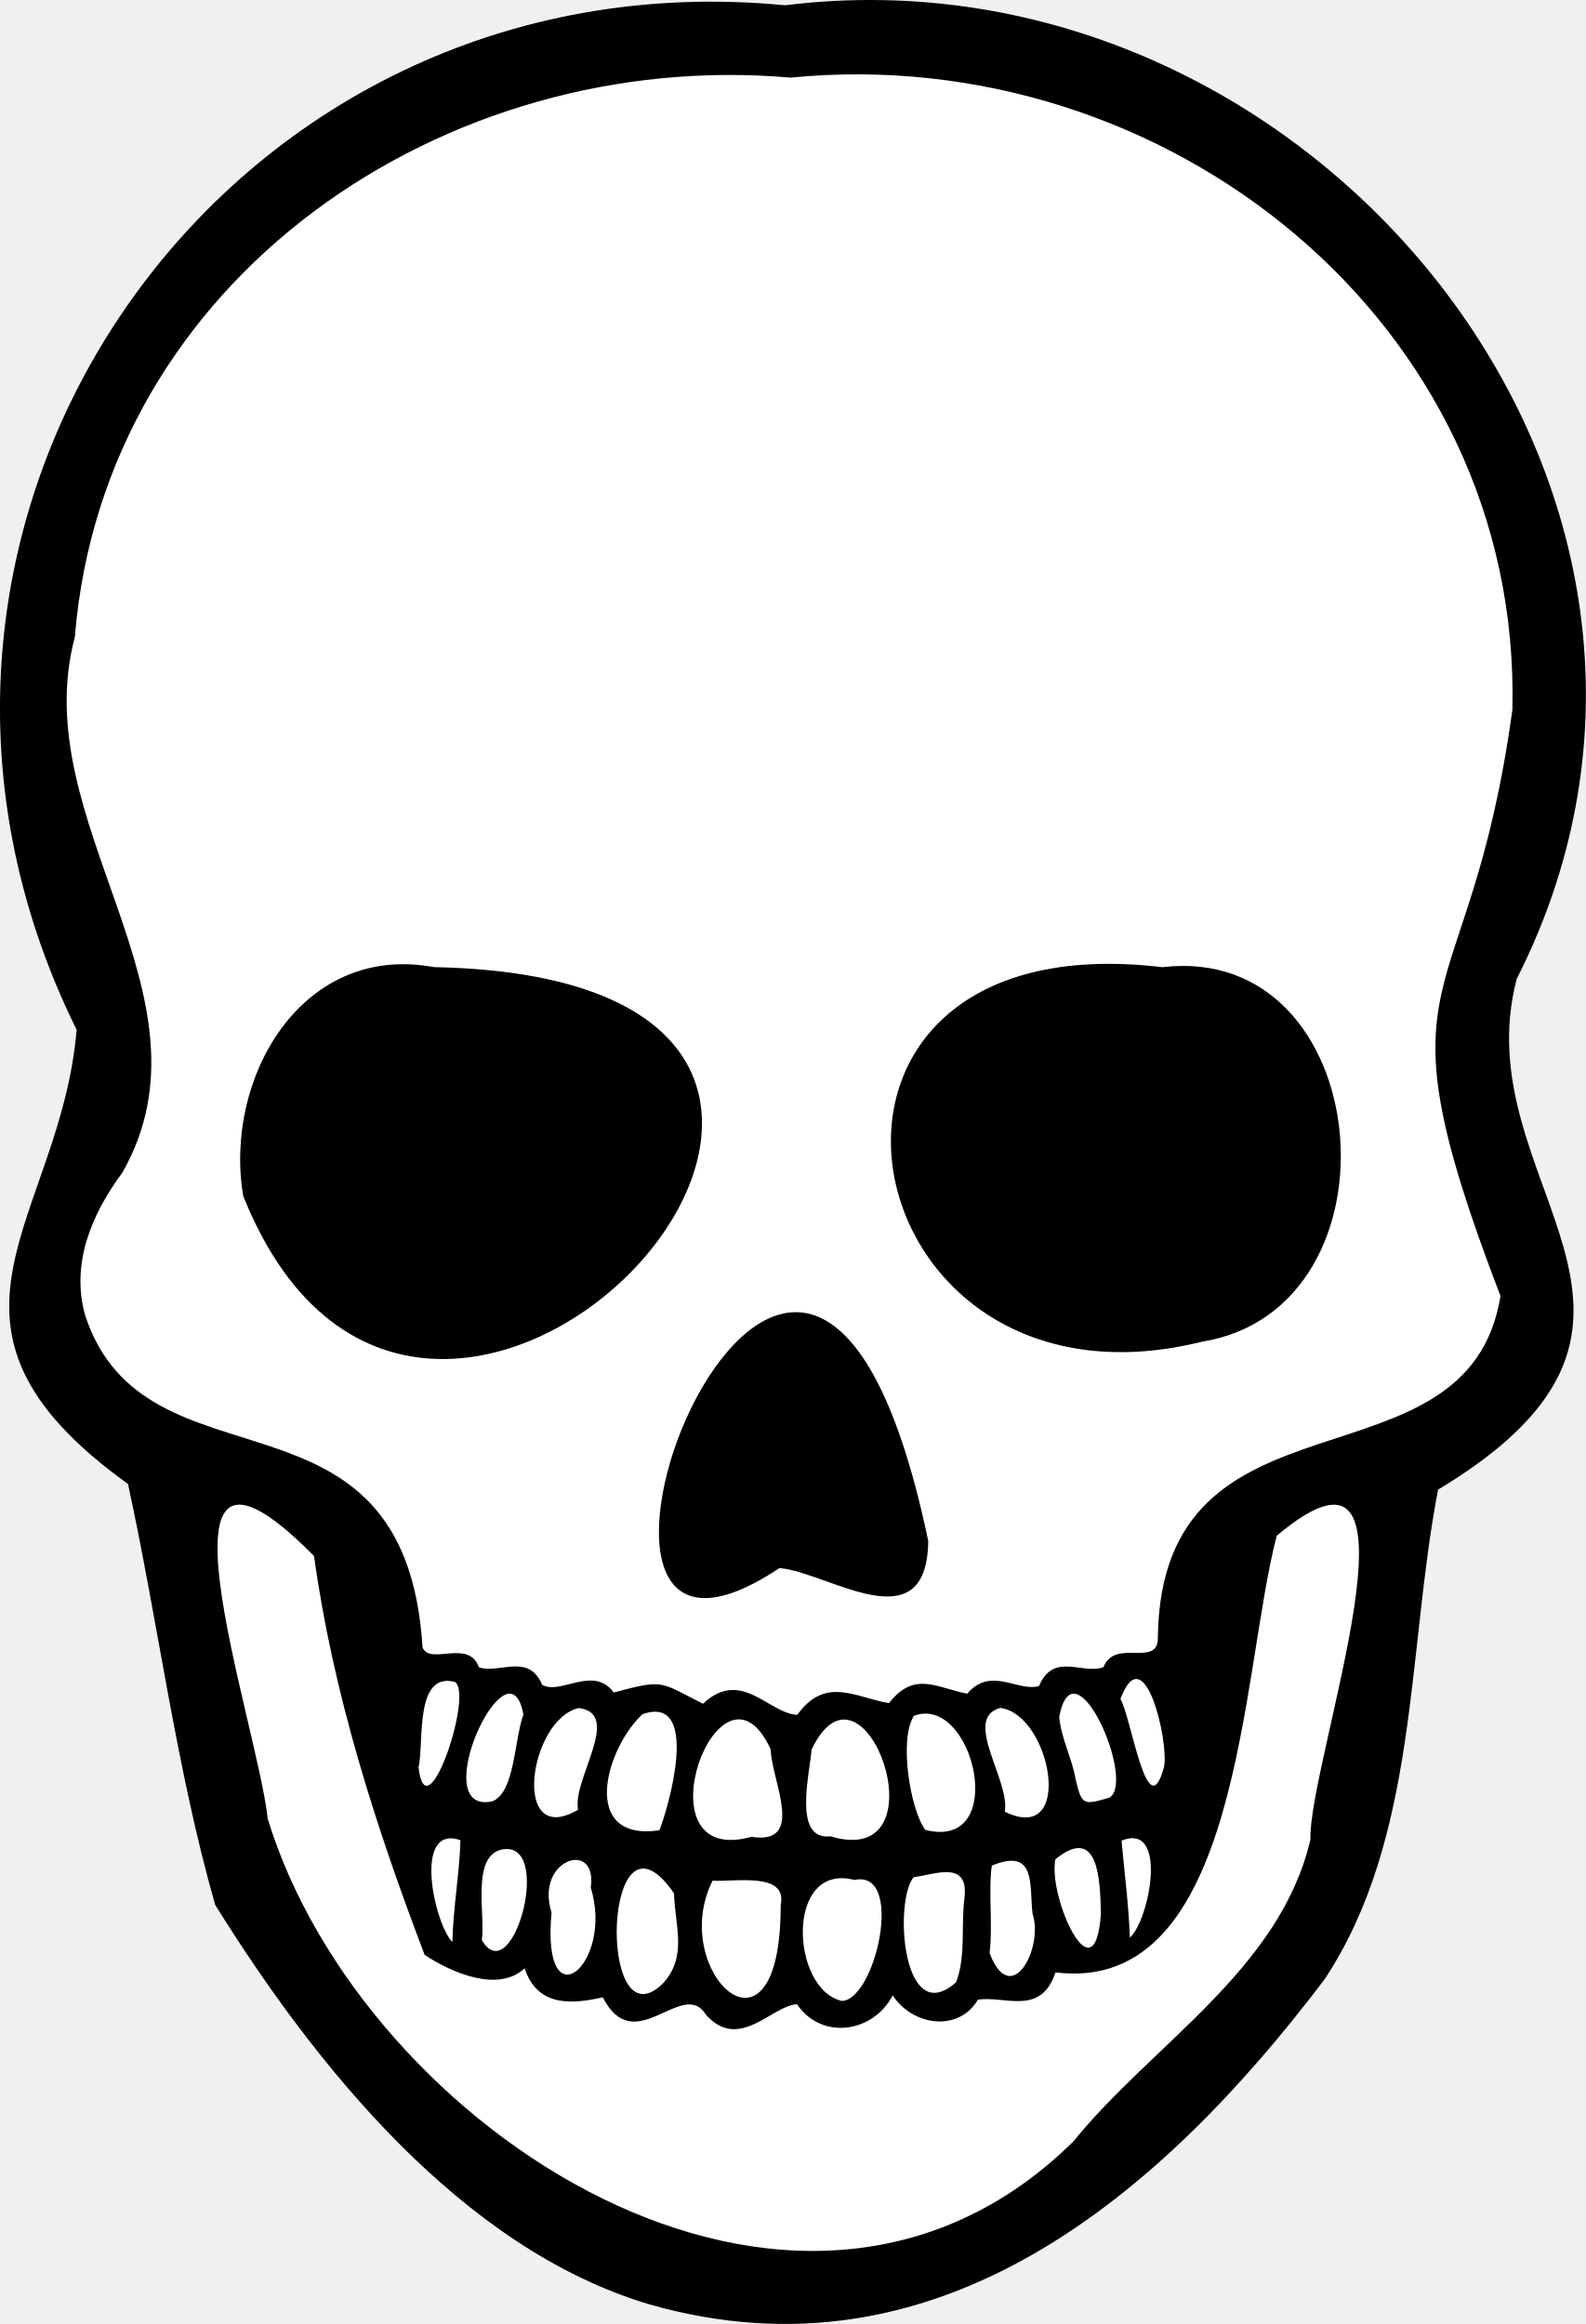
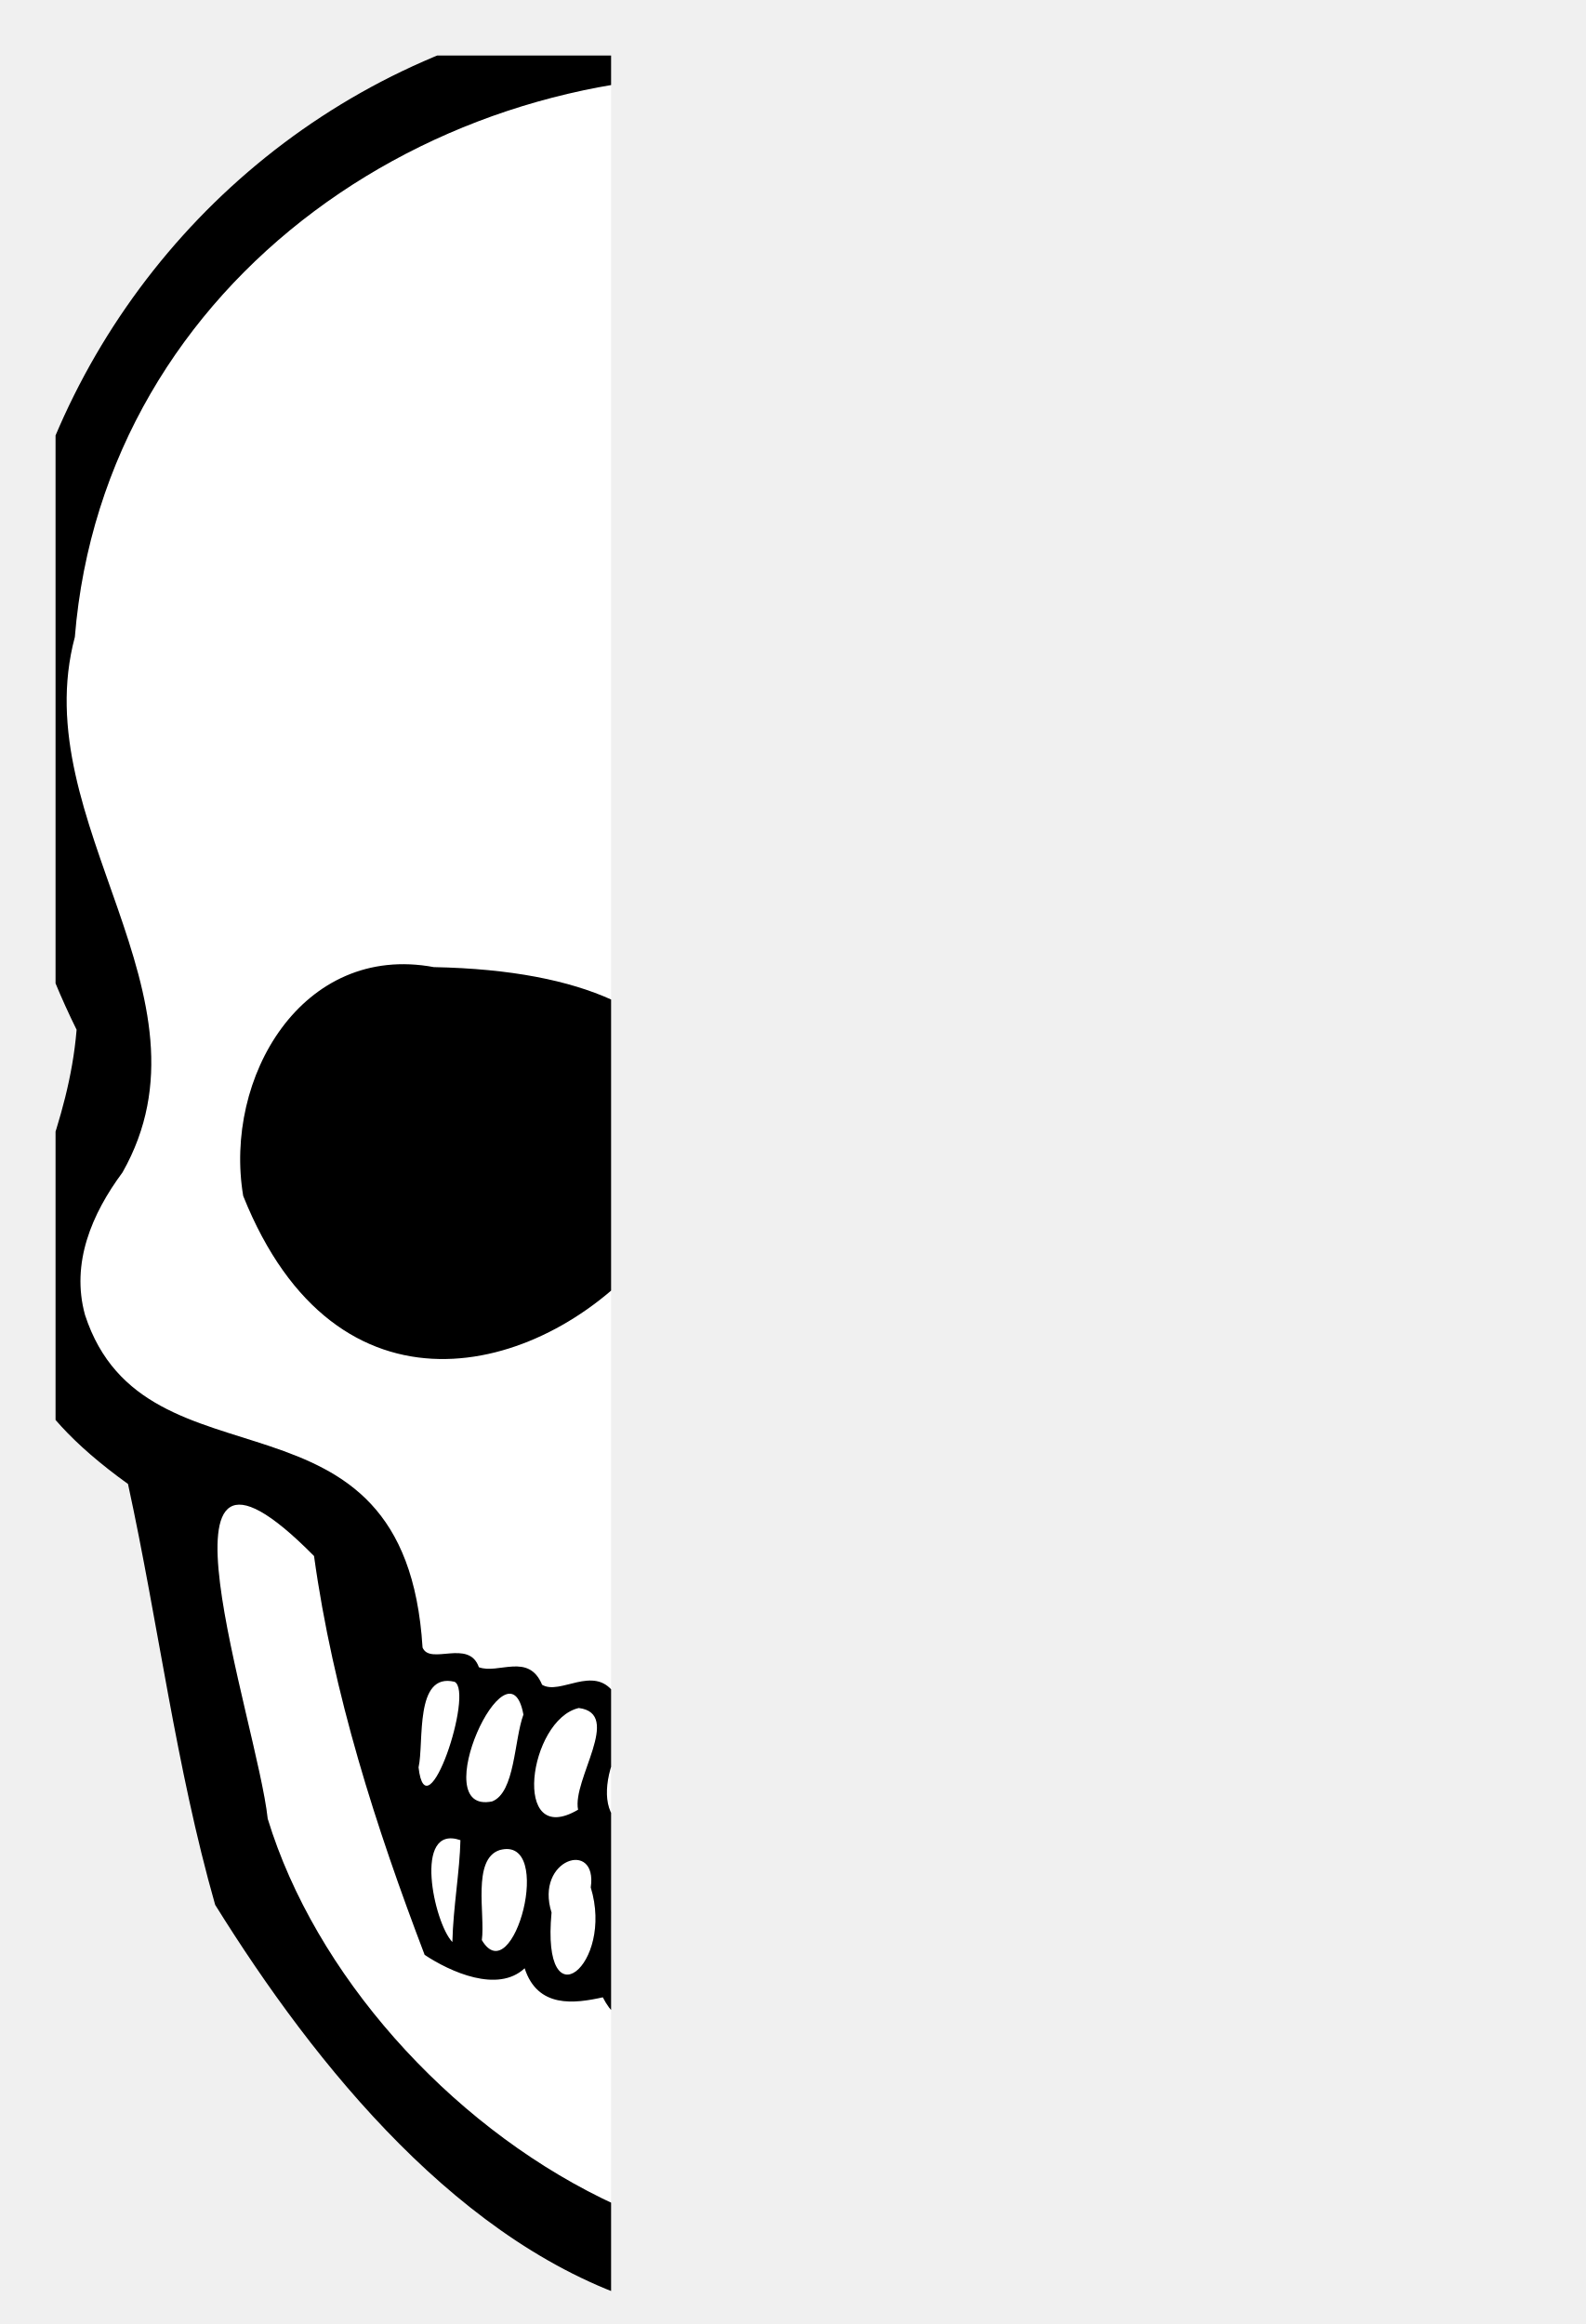
<svg xmlns="http://www.w3.org/2000/svg" version="1.1" x="0px" y="0px" viewBox="0 0 285.47 418.36" style="enable-background:new 0 0 285.47 418.36;" xml:space="preserve">
  <style type="text/css">
	.st0{fill:#FFFFFF;}
	.st1{fill:#FFFFFF;}
	.st2{fill:#FFFFFF;}
</style>
-   <g id="teeth">
-     <path class="st0" d="M82.88,331.27c-0.11,5.51-1.31,12.14-1.45,18.34C78.12,346.21,74.28,328.3,82.88,331.27z" />
-     <path class="st0" d="M89.96,333.04c10.05-2.72,2.42,25.74-3.22,16.21C87.37,344.67,84.92,334.67,89.96,333.04z" />
-     <path class="st0" d="M106.34,339.77c4.25,13.92-8.95,24.77-7.06,4.52C96.22,334.67,107.62,331.04,106.34,339.77z" />
-     <path class="st0" d="M121.32,340.81c0.19,6.11,2.46,11.36-2.01,16.26C107.4,368.68,108.51,322.22,121.32,340.81z" />
-     <path class="st0" d="M128.27,338.55c3.85,0.28,13.56-1.66,12.26,4.36C140.58,374.3,120.07,354.86,128.27,338.55z" />
-     <path class="st0" d="M153.81,338.42c9.14-1.95,3.79,21.68-2.28,21.78C142.28,358.08,141.32,335.18,153.81,338.42z" />
-     <path class="st0" d="M164.45,337.93c4.06-0.55,9.93-3.06,9.18,3.68c-0.67,5.01,0.3,10.49-1.52,15.23   C162.46,365.44,160.88,342.37,164.45,337.93z" />
-     <path class="st0" d="M185.89,344.55c2.01,6.19-3.92,17.19-7.75,7.04c0.61-5.04-0.26-11.39,0.41-15.75   C186.76,332.43,185.22,339.76,185.89,344.55z" />
-     <path class="st0" d="M198.16,344.46c-1.06,15.83-9.6-3.08-8.19-9.77C197.69,328.46,198.03,338.15,198.16,344.46z" />
-     <path class="st0" d="M201.87,331.33c8.5-3.4,5.03,14.38,1.5,17.47C203.17,342.84,202.36,336.8,201.87,331.33z" />
-     <path class="st0" d="M201.68,305.85c4.29-11.44,8.74,7.63,7.86,12.19C206.54,329.32,203.66,309.15,201.68,305.85z" />
-     <path class="st0" d="M190.66,309.06c2.68-14.03,13.92,11.64,9.04,14.55c-4.72,1.4-4.97,1.33-6.08-3.29   C192.96,316.47,191,312.92,190.66,309.06z" />
-     <path class="st0" d="M180.06,307.45c9.19,1.18,13.5,24.89,0.81,18.69C181.91,320.59,173.14,309.32,180.06,307.45z" />
-     <path class="st0" d="M164.53,308.87c10.75-4.03,17.28,24.39,2.06,20.55C163.93,326.05,161.72,313.14,164.53,308.87z" />
-     <path class="st0" d="M146.08,314.96c9.47-19.89,24.26,21.86,3.39,15.6C142.66,331.31,145.76,319.34,146.08,314.96z" />
-     <path class="st0" d="M138.72,314.9c0.12,5.61,6.43,17.31-3.48,15.76C114.37,336.47,129.6,295.16,138.72,314.9z" />
-     <path class="st0" d="M115.65,308.58c10.63-3.69,4.61,17.09,3.04,20.91C104.31,331.56,108.93,314.85,115.65,308.58z" />
-     <path class="st0" d="M104.18,307.46c7.95,1.02-1.22,12.92-0.13,18.31C91.94,332.91,95.16,309.54,104.18,307.46z" />
-     <path class="st0" d="M94.22,308.66c-1.69,4.59-1.5,14.04-5.64,15.63C76.46,326.77,91.57,294.07,94.22,308.66z" />
-     <path class="st0" d="M81.82,302.75c3.58,1.77-5.08,27.72-6.48,15.41C76.36,313.67,74.57,301,81.82,302.75z" />
-   </g>
-   <g id="bottom">
-     <path class="st1" d="M229.82,276.46c29.57-24.9,5.64,40.69,6.06,54.71c-5.48,23.43-28.3,36.63-42.7,54.36   c-49.76,49.07-127.98-2.39-145-58.11c-1.88-17.47-23.81-79.82,8.34-47.3c3.44,24.87,11.13,48.76,19.91,71.8   c4.6,3.05,13.16,6.94,18,2.41c2.36,7.24,8.99,6.36,14.07,5.23c5.77,11.32,14.38-3.73,18.6,3.18c6.01,6.64,11.92-1.77,16.36-1.93   c4.41,6.52,13.73,5.17,17.22-1.61c3.52,5.43,11.76,6.77,15.35,0.78c4.8-0.75,11.34,3.04,13.95-4.91   C223.38,359.25,223.33,300.97,229.82,276.46z" />
-   </g>
-   <g id="top">
-     <path class="st2" d="M142.32,13.98c67.33-6.66,131.61,43.98,129.92,113.8c-7.87,57.27-25.62,44.44-2.13,105.53   c-5.94,36.49-61.18,14.14-61.68,61.62c-0.05,5.29-7.77-0.07-9.79,5.2c-3.84,1.37-8.99-2.8-11.6,3.39   c-3.87,1.1-8.67-3.62-12.92,1.37c-5.35-0.98-9.51-4.23-14.08,1.71c-5.94-0.98-11.44-4.98-16.52,2.11c-5.21-0.27-10.09-8.47-16.97-2   c-7.84-3.97-6.95-4.47-16.06-2.03c-3.68-5-9.66,0.55-12.9-1.39c-2.44-5.86-7.88-1.85-11.38-3.16c-1.82-5.16-8.79-0.28-10.14-3.55   c-3.12-50.17-49.88-26.49-60.76-59.87c-2.57-9.32,1.23-18.21,6.75-25.66c18.05-31.86-17.54-62.87-8.58-96.37   C18.73,49.99,80.15,8.54,142.32,13.98z M216.4,241.52c37.02-6.01,31.37-71.97-7.17-67.41C135.05,165.25,151.74,257.61,216.4,241.52   z M140.3,282.28c8.66,0.67,26.54,13.82,26.79-4.86C144.01,167.09,87.89,317.21,140.3,282.28z M43.78,215.29   c33.68,84.11,145.87-39.02,34.32-41.19C54.39,169.68,40.21,194.01,43.78,215.29z" />
-   </g>
-   <g id="line">
-     <g>
-       <g id="XMLID_1_">
-         <g>
-           <path d="M141.33,0.95C235.8-10.8,317.47,88.67,273.01,176.23c-9.68,37.14,36.94,61.22-14.15,91.93      c-5.64,29.26-3.53,62.66-20.45,88.18c-29.42,38.85-69.58,73.38-121.61,58.46c-33.69-10.07-60.07-42.95-78.07-71.9      c-7.06-24.77-10.21-50.59-15.69-75.76c-40.05-28.79-12.09-47.43-9.25-81.77C-31.32,94.13,40.2-8.83,141.33,0.95z M272.24,127.77      c1.69-69.82-62.59-120.45-129.92-113.8C80.15,8.54,18.73,49.99,13.47,114.68c-8.96,33.51,26.63,64.51,8.58,96.37      c-5.52,7.45-9.32,16.34-6.75,25.66c10.89,33.38,57.64,9.7,60.76,59.87c1.35,3.27,8.32-1.61,10.14,3.55      c3.5,1.31,8.95-2.7,11.38,3.16c3.24,1.94,9.22-3.61,12.9,1.39c9.11-2.44,8.22-1.94,16.06,2.03c6.88-6.47,11.76,1.72,16.97,2      c5.08-7.09,10.58-3.09,16.52-2.11c4.57-5.94,8.73-2.69,14.08-1.71c4.25-4.99,9.06-0.27,12.92-1.37      c2.61-6.19,7.76-2.02,11.6-3.39c2.02-5.27,9.74,0.1,9.79-5.2c0.49-47.49,55.74-25.13,61.68-61.62      C246.63,172.21,264.37,185.05,272.24,127.77z M235.88,331.17c-0.42-14.02,23.51-79.61-6.06-54.71      c-6.48,24.51-6.44,82.79-39.83,78.6c-2.61,7.95-9.15,4.16-13.95,4.91c-3.6,5.99-11.83,4.65-15.35-0.78      c-3.49,6.78-12.81,8.13-17.22,1.61c-4.44,0.16-10.35,8.58-16.36,1.93c-4.22-6.91-12.82,8.13-18.6-3.18      c-5.08,1.13-11.72,2.02-14.07-5.23c-4.84,4.53-13.4,0.64-18-2.41c-8.78-23.04-16.47-46.93-19.91-71.8      c-32.15-32.53-10.21,29.83-8.34,47.3c17.02,55.72,95.24,107.18,145,58.11C207.58,367.8,230.4,354.6,235.88,331.17z       M209.54,318.04c0.88-4.56-3.57-23.63-7.86-12.19C203.66,309.15,206.54,329.32,209.54,318.04z M203.38,348.81      c3.52-3.09,7-20.88-1.5-17.47C202.36,336.8,203.17,342.84,203.38,348.81z M199.7,323.61c4.88-2.92-6.36-28.58-9.04-14.55      c0.34,3.87,2.3,7.42,2.96,11.26C194.72,324.94,194.97,325.01,199.7,323.61z M189.98,334.69c-1.41,6.69,7.12,25.59,8.19,9.77      C198.03,338.15,197.69,328.46,189.98,334.69z M178.13,351.59c3.83,10.15,9.76-0.85,7.75-7.04c-0.66-4.79,0.87-12.12-7.35-8.71      C177.88,340.2,178.74,346.54,178.13,351.59z M180.86,326.14c12.69,6.21,8.38-17.51-0.81-18.69      C173.14,309.32,181.91,320.59,180.86,326.14z M173.62,341.61c0.75-6.74-5.12-4.23-9.18-3.68c-3.57,4.44-1.99,27.51,7.66,18.91      C173.92,352.11,172.95,346.62,173.62,341.61z M166.58,329.42c15.23,3.84,8.7-24.57-2.06-20.55      C161.72,313.14,163.93,326.05,166.58,329.42z M151.52,360.2c6.07-0.1,11.42-23.73,2.28-21.78      C141.32,335.18,142.28,358.08,151.52,360.2z M149.47,330.57c20.87,6.26,6.08-35.5-3.39-15.6      C145.76,319.34,142.66,331.31,149.47,330.57z M140.53,342.91c1.29-6.03-8.41-4.08-12.26-4.36      C120.07,354.86,140.58,374.3,140.53,342.91z M135.25,330.66c9.9,1.54,3.6-10.15,3.48-15.76      C129.6,295.16,114.37,336.47,135.25,330.66z M119.31,357.08c4.48-4.91,2.21-10.15,2.01-16.26      C108.51,322.22,107.4,368.68,119.31,357.08z M118.69,329.49c1.57-3.82,7.59-24.6-3.04-20.91      C108.93,314.85,104.31,331.56,118.69,329.49z M99.28,344.29c-1.89,20.26,11.32,9.4,7.06-4.52      C107.62,331.04,96.22,334.67,99.28,344.29z M104.06,325.78c-1.1-5.4,8.07-17.3,0.13-18.31      C95.16,309.54,91.94,332.91,104.06,325.78z M88.58,324.29c4.14-1.59,3.95-11.04,5.64-15.63      C91.57,294.07,76.46,326.77,88.58,324.29z M86.73,349.25c5.64,9.53,13.27-18.93,3.22-16.21      C84.92,334.67,87.37,344.67,86.73,349.25z M81.43,349.6c0.14-6.19,1.34-12.83,1.45-18.34C74.28,328.3,78.12,346.21,81.43,349.6z       M75.34,318.16c1.41,12.32,10.06-13.64,6.48-15.41C74.57,301,76.36,313.67,75.34,318.16z" />
-           <path d="M209.23,174.11c38.54-4.57,44.19,61.4,7.17,67.41C151.74,257.61,135.05,165.25,209.23,174.11z" />
-           <path d="M167.09,277.42c-0.25,18.68-18.13,5.53-26.79,4.86C87.89,317.21,144.01,167.09,167.09,277.42z" />
-           <path d="M78.1,174.1c111.55,2.17-0.65,125.3-34.32,41.19C40.21,194.01,54.39,169.68,78.1,174.1z" />
+   <clipPath id="clipRect">
+     <rect x="10" y="10" width="100" height="500" stroke="red" stroke-width="5" />
+   </clipPath>
+   <g clip-path="url(#clipRect)">
+     <g id="teeth">
+       <path class="st0" d="M82.88,331.27c-0.11,5.51-1.31,12.14-1.45,18.34C78.12,346.21,74.28,328.3,82.88,331.27z" />
+       <path class="st0" d="M89.96,333.04c10.05-2.72,2.42,25.74-3.22,16.21C87.37,344.67,84.92,334.67,89.96,333.04z" />
+       <path class="st0" d="M106.34,339.77c4.25,13.92-8.95,24.77-7.06,4.52C96.22,334.67,107.62,331.04,106.34,339.77z" />
+       <path class="st0" d="M121.32,340.81c0.19,6.11,2.46,11.36-2.01,16.26C107.4,368.68,108.51,322.22,121.32,340.81z" />
+       <path class="st0" d="M128.27,338.55c3.85,0.28,13.56-1.66,12.26,4.36C140.58,374.3,120.07,354.86,128.27,338.55z" />
+       <path class="st0" d="M153.81,338.42c9.14-1.95,3.79,21.68-2.28,21.78C142.28,358.08,141.32,335.18,153.81,338.42z" />
+       <path class="st0" d="M164.45,337.93c4.06-0.55,9.93-3.06,9.18,3.68c-0.67,5.01,0.3,10.49-1.52,15.23   C162.46,365.44,160.88,342.37,164.45,337.93z" />
+       <path class="st0" d="M185.89,344.55c2.01,6.19-3.92,17.19-7.75,7.04c0.61-5.04-0.26-11.39,0.41-15.75   C186.76,332.43,185.22,339.76,185.89,344.55z" />
+       <path class="st0" d="M198.16,344.46c-1.06,15.83-9.6-3.08-8.19-9.77C197.69,328.46,198.03,338.15,198.16,344.46z" />
+       <path class="st0" d="M201.87,331.33c8.5-3.4,5.03,14.38,1.5,17.47C203.17,342.84,202.36,336.8,201.87,331.33z" />
+       <path class="st0" d="M201.68,305.85c4.29-11.44,8.74,7.63,7.86,12.19C206.54,329.32,203.66,309.15,201.68,305.85z" />
+       <path class="st0" d="M190.66,309.06c2.68-14.03,13.92,11.64,9.04,14.55c-4.72,1.4-4.97,1.33-6.08-3.29   C192.96,316.47,191,312.92,190.66,309.06z" />
+       <path class="st0" d="M180.06,307.45c9.19,1.18,13.5,24.89,0.81,18.69C181.91,320.59,173.14,309.32,180.06,307.45z" />
+       <path class="st0" d="M164.53,308.87c10.75-4.03,17.28,24.39,2.06,20.55C163.93,326.05,161.72,313.14,164.53,308.87z" />
+       <path class="st0" d="M146.08,314.96c9.47-19.89,24.26,21.86,3.39,15.6C142.66,331.31,145.76,319.34,146.08,314.96z" />
+       <path class="st0" d="M138.72,314.9c0.12,5.61,6.43,17.31-3.48,15.76C114.37,336.47,129.6,295.16,138.72,314.9z" />
+       <path class="st0" d="M115.65,308.58c10.63-3.69,4.61,17.09,3.04,20.91C104.31,331.56,108.93,314.85,115.65,308.58z" />
+       <path class="st0" d="M104.18,307.46c7.95,1.02-1.22,12.92-0.13,18.31C91.94,332.91,95.16,309.54,104.18,307.46z" />
+       <path class="st0" d="M94.22,308.66c-1.69,4.59-1.5,14.04-5.64,15.63C76.46,326.77,91.57,294.07,94.22,308.66z" />
+       <path class="st0" d="M81.82,302.75c3.58,1.77-5.08,27.72-6.48,15.41C76.36,313.67,74.57,301,81.82,302.75z" />
+     </g>
+     <g id="bottom">
+       <path class="st1" d="M229.82,276.46c29.57-24.9,5.64,40.69,6.06,54.71c-5.48,23.43-28.3,36.63-42.7,54.36   c-49.76,49.07-127.98-2.39-145-58.11c-1.88-17.47-23.81-79.82,8.34-47.3c3.44,24.87,11.13,48.76,19.91,71.8   c4.6,3.05,13.16,6.94,18,2.41c2.36,7.24,8.99,6.36,14.07,5.23c5.77,11.32,14.38-3.73,18.6,3.18c6.01,6.64,11.92-1.77,16.36-1.93   c4.41,6.52,13.73,5.17,17.22-1.61c3.52,5.43,11.76,6.77,15.35,0.78c4.8-0.75,11.34,3.04,13.95-4.91   C223.38,359.25,223.33,300.97,229.82,276.46z" />
+     </g>
+     <g id="top">
+       <path class="st2" d="M142.32,13.98c67.33-6.66,131.61,43.98,129.92,113.8c-7.87,57.27-25.62,44.44-2.13,105.53   c-5.94,36.49-61.18,14.14-61.68,61.62c-0.05,5.29-7.77-0.07-9.79,5.2c-3.84,1.37-8.99-2.8-11.6,3.39   c-3.87,1.1-8.67-3.62-12.92,1.37c-5.35-0.98-9.51-4.23-14.08,1.71c-5.94-0.98-11.44-4.98-16.52,2.11c-5.21-0.27-10.09-8.47-16.97-2   c-7.84-3.97-6.95-4.47-16.06-2.03c-3.68-5-9.66,0.55-12.9-1.39c-2.44-5.86-7.88-1.85-11.38-3.16c-1.82-5.16-8.79-0.28-10.14-3.55   c-3.12-50.17-49.88-26.49-60.76-59.87c-2.57-9.32,1.23-18.21,6.75-25.66c18.05-31.86-17.54-62.87-8.58-96.37   C18.73,49.99,80.15,8.54,142.32,13.98z M216.4,241.52c37.02-6.01,31.37-71.97-7.17-67.41C135.05,165.25,151.74,257.61,216.4,241.52   z M140.3,282.28c8.66,0.67,26.54,13.82,26.79-4.86C144.01,167.09,87.89,317.21,140.3,282.28z M43.78,215.29   c33.68,84.11,145.87-39.02,34.32-41.19C54.39,169.68,40.21,194.01,43.78,215.29z" />
+     </g>
+     <g id="line">
+       <g>
+         <g id="XMLID_1_">
+           <g>
+             <path d="M141.33,0.95C235.8-10.8,317.47,88.67,273.01,176.23c-9.68,37.14,36.94,61.22-14.15,91.93      c-5.64,29.26-3.53,62.66-20.45,88.18c-29.42,38.85-69.58,73.38-121.61,58.46c-33.69-10.07-60.07-42.95-78.07-71.9      c-7.06-24.77-10.21-50.59-15.69-75.76c-40.05-28.79-12.09-47.43-9.25-81.77C-31.32,94.13,40.2-8.83,141.33,0.95z M272.24,127.77      c1.69-69.82-62.59-120.45-129.92-113.8C80.15,8.54,18.73,49.99,13.47,114.68c-8.96,33.51,26.63,64.51,8.58,96.37      c-5.52,7.45-9.32,16.34-6.75,25.66c10.89,33.38,57.64,9.7,60.76,59.87c1.35,3.27,8.32-1.61,10.14,3.55      c3.5,1.31,8.95-2.7,11.38,3.16c3.24,1.94,9.22-3.61,12.9,1.39c9.11-2.44,8.22-1.94,16.06,2.03c6.88-6.47,11.76,1.72,16.97,2      c5.08-7.09,10.58-3.09,16.52-2.11c4.57-5.94,8.73-2.69,14.08-1.71c4.25-4.99,9.06-0.27,12.92-1.37      c2.61-6.19,7.76-2.02,11.6-3.39c2.02-5.27,9.74,0.1,9.79-5.2c0.49-47.49,55.74-25.13,61.68-61.62      C246.63,172.21,264.37,185.05,272.24,127.77z M235.88,331.17c-0.42-14.02,23.51-79.61-6.06-54.71      c-6.48,24.51-6.44,82.79-39.83,78.6c-2.61,7.95-9.15,4.16-13.95,4.91c-3.6,5.99-11.83,4.65-15.35-0.78      c-3.49,6.78-12.81,8.13-17.22,1.61c-4.44,0.16-10.35,8.58-16.36,1.93c-4.22-6.91-12.82,8.13-18.6-3.18      c-5.08,1.13-11.72,2.02-14.07-5.23c-4.84,4.53-13.4,0.64-18-2.41c-8.78-23.04-16.47-46.93-19.91-71.8      c-32.15-32.53-10.21,29.83-8.34,47.3c17.02,55.72,95.24,107.18,145,58.11C207.58,367.8,230.4,354.6,235.88,331.17z       M209.54,318.04c0.88-4.56-3.57-23.63-7.86-12.19C203.66,309.15,206.54,329.32,209.54,318.04z M203.38,348.81      c3.52-3.09,7-20.88-1.5-17.47C202.36,336.8,203.17,342.84,203.38,348.81z M199.7,323.61c4.88-2.92-6.36-28.58-9.04-14.55      c0.34,3.87,2.3,7.42,2.96,11.26C194.72,324.94,194.97,325.01,199.7,323.61z M189.98,334.69c-1.41,6.69,7.12,25.59,8.19,9.77      C198.03,338.15,197.69,328.46,189.98,334.69z M178.13,351.59c3.83,10.15,9.76-0.85,7.75-7.04c-0.66-4.79,0.87-12.12-7.35-8.71      C177.88,340.2,178.74,346.54,178.13,351.59z M180.86,326.14c12.69,6.21,8.38-17.51-0.81-18.69      C173.14,309.32,181.91,320.59,180.86,326.14z M173.62,341.61c0.75-6.74-5.12-4.23-9.18-3.68c-3.57,4.44-1.99,27.51,7.66,18.91      C173.92,352.11,172.95,346.62,173.62,341.61z M166.58,329.42c15.23,3.84,8.7-24.57-2.06-20.55      C161.72,313.14,163.93,326.05,166.58,329.42z M151.52,360.2c6.07-0.1,11.42-23.73,2.28-21.78      C141.32,335.18,142.28,358.08,151.52,360.2z M149.47,330.57c20.87,6.26,6.08-35.5-3.39-15.6      C145.76,319.34,142.66,331.31,149.47,330.57z M140.53,342.91c1.29-6.03-8.41-4.08-12.26-4.36      C120.07,354.86,140.58,374.3,140.53,342.91z M135.25,330.66c9.9,1.54,3.6-10.15,3.48-15.76      C129.6,295.16,114.37,336.47,135.25,330.66z M119.31,357.08c4.48-4.91,2.21-10.15,2.01-16.26      C108.51,322.22,107.4,368.68,119.31,357.08z M118.69,329.49c1.57-3.82,7.59-24.6-3.04-20.91      C108.93,314.85,104.31,331.56,118.69,329.49z M99.28,344.29c-1.89,20.26,11.32,9.4,7.06-4.52      C107.62,331.04,96.22,334.67,99.28,344.29z M104.06,325.78c-1.1-5.4,8.07-17.3,0.13-18.31      C95.16,309.54,91.94,332.91,104.06,325.78z M88.58,324.29c4.14-1.59,3.95-11.04,5.64-15.63      C91.57,294.07,76.46,326.77,88.58,324.29z M86.73,349.25c5.64,9.53,13.27-18.93,3.22-16.21      C84.92,334.67,87.37,344.67,86.73,349.25z M81.43,349.6c0.14-6.19,1.34-12.83,1.45-18.34C74.28,328.3,78.12,346.21,81.43,349.6z       M75.34,318.16c1.41,12.32,10.06-13.64,6.48-15.41C74.57,301,76.36,313.67,75.34,318.16z" />
+             <path d="M209.23,174.11c38.54-4.57,44.19,61.4,7.17,67.41C151.74,257.61,135.05,165.25,209.23,174.11z" />
+             <path d="M167.09,277.42c-0.25,18.68-18.13,5.53-26.79,4.86C87.89,317.21,144.01,167.09,167.09,277.42z" />
+             <path d="M78.1,174.1c111.55,2.17-0.65,125.3-34.32,41.19C40.21,194.01,54.39,169.68,78.1,174.1z" />
+           </g>
        </g>
      </g>
    </g>
  </g>
</svg>
